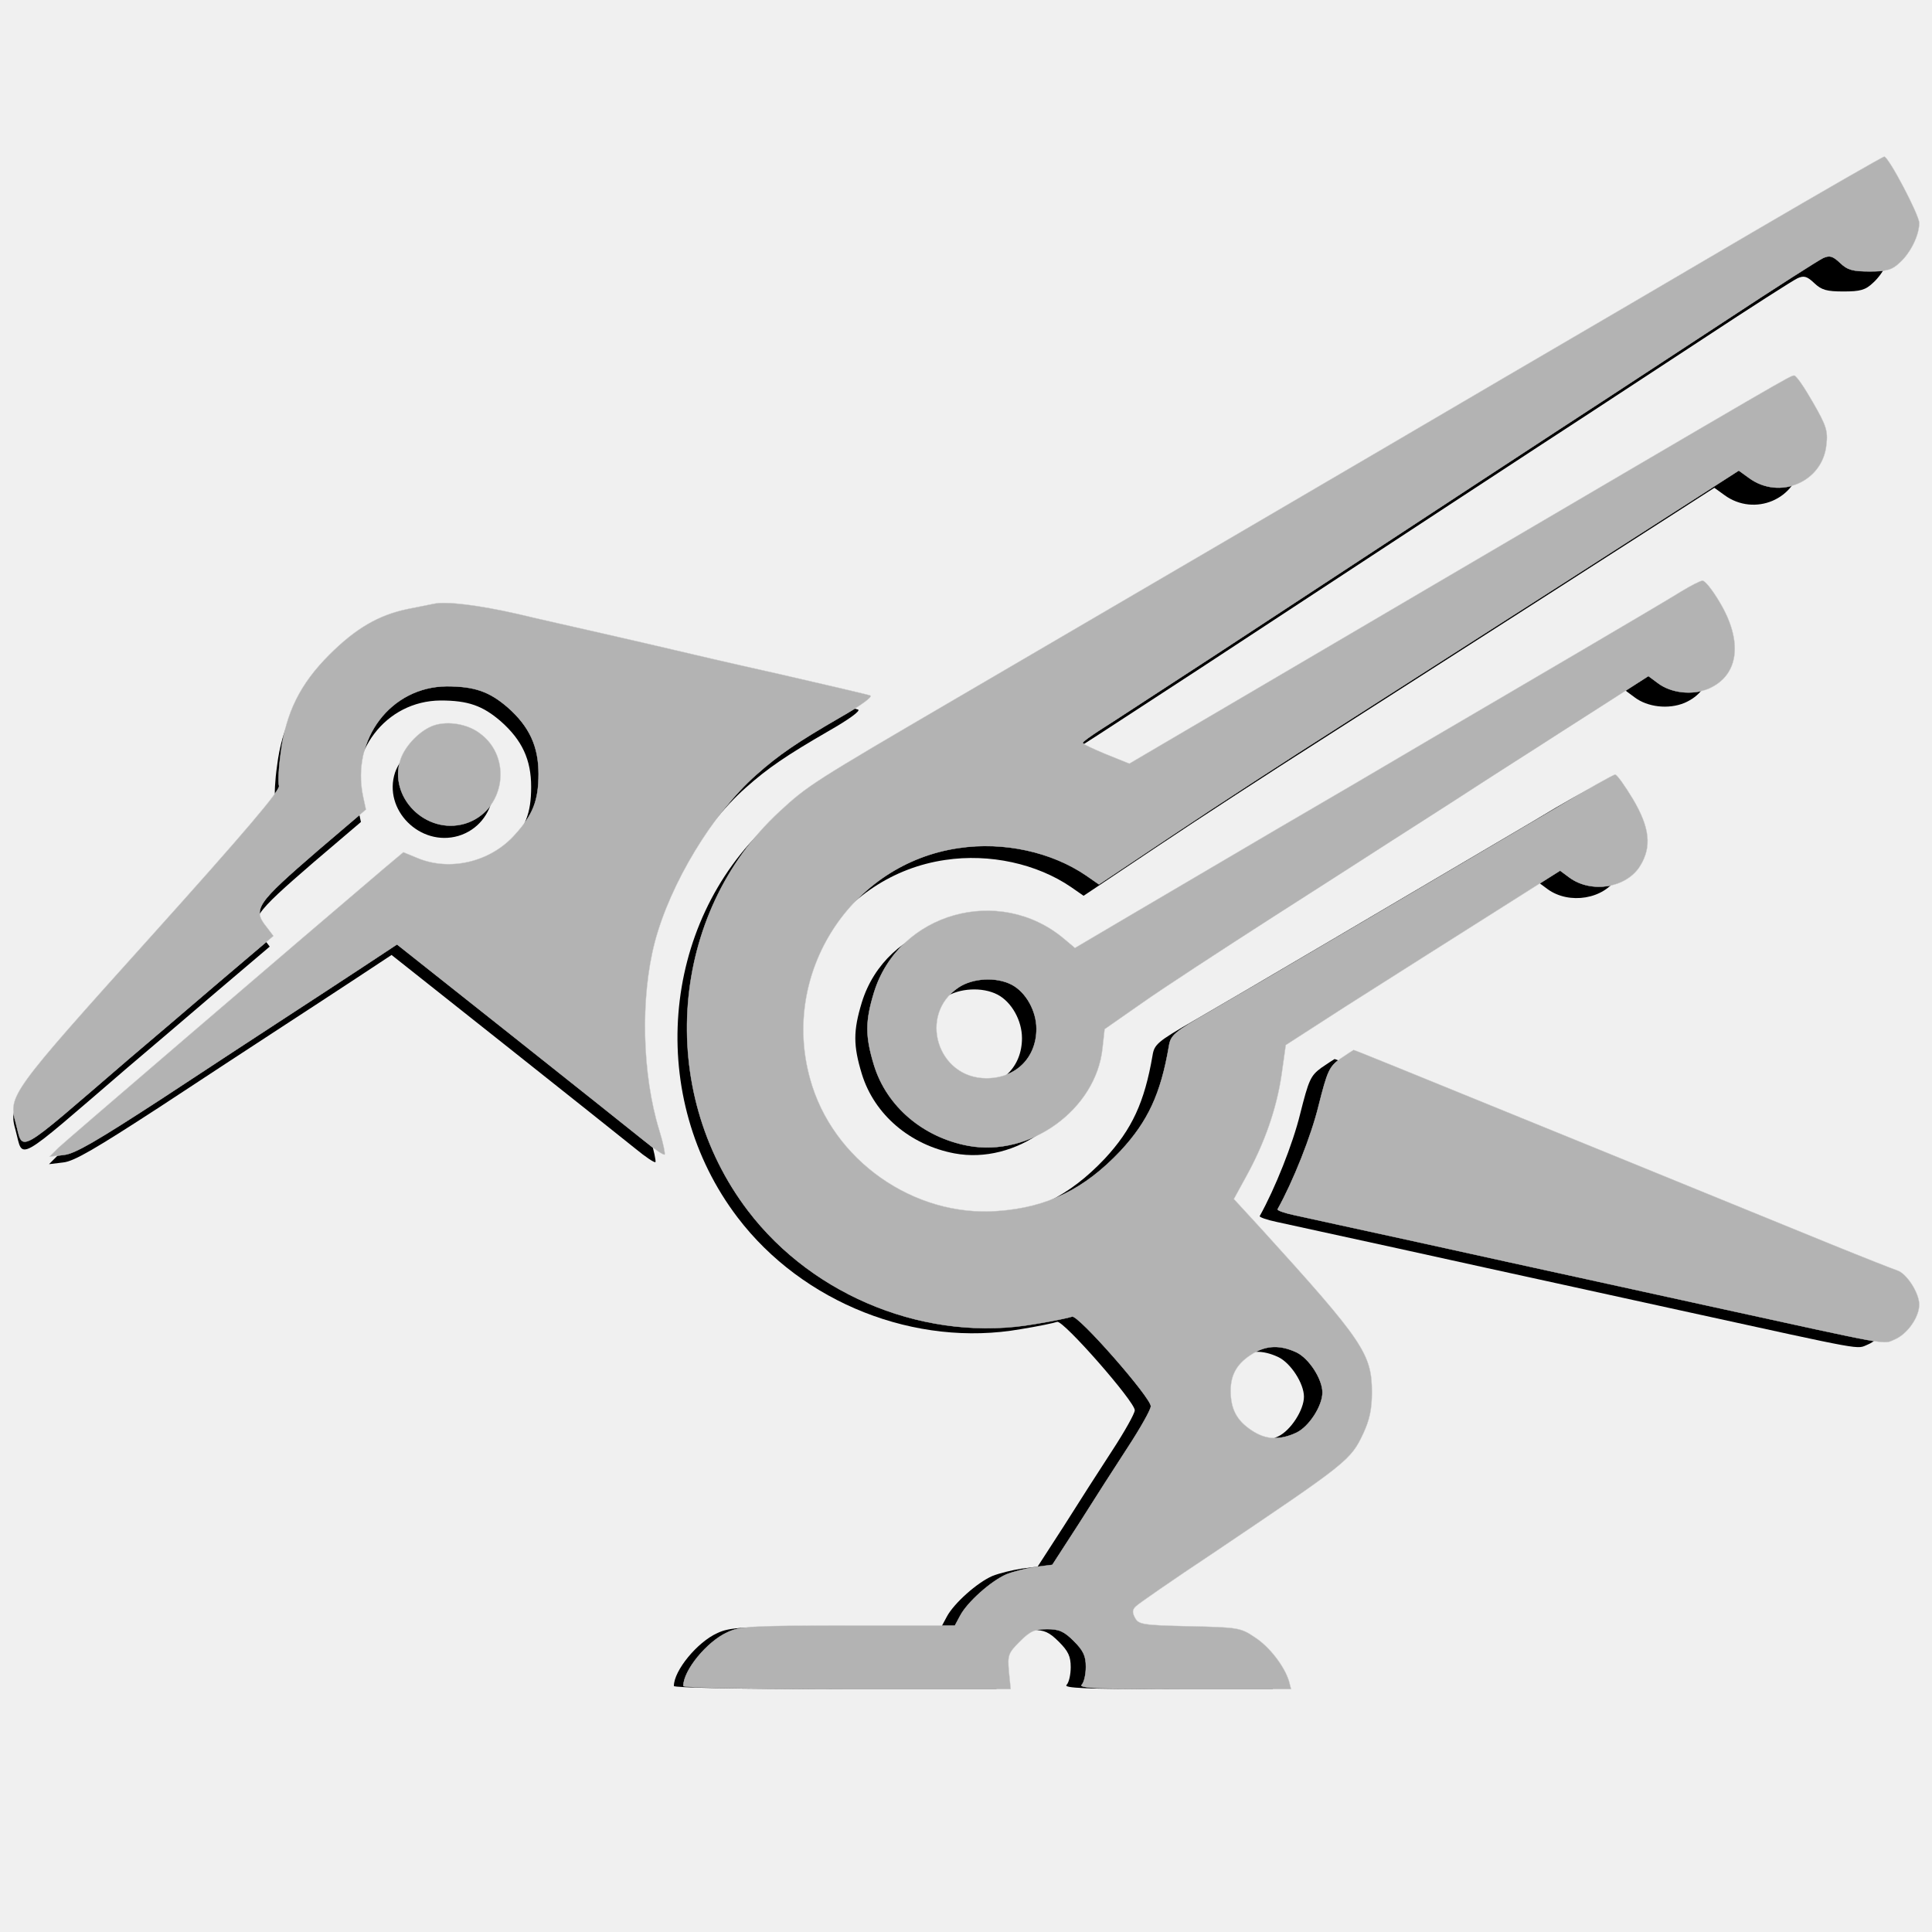
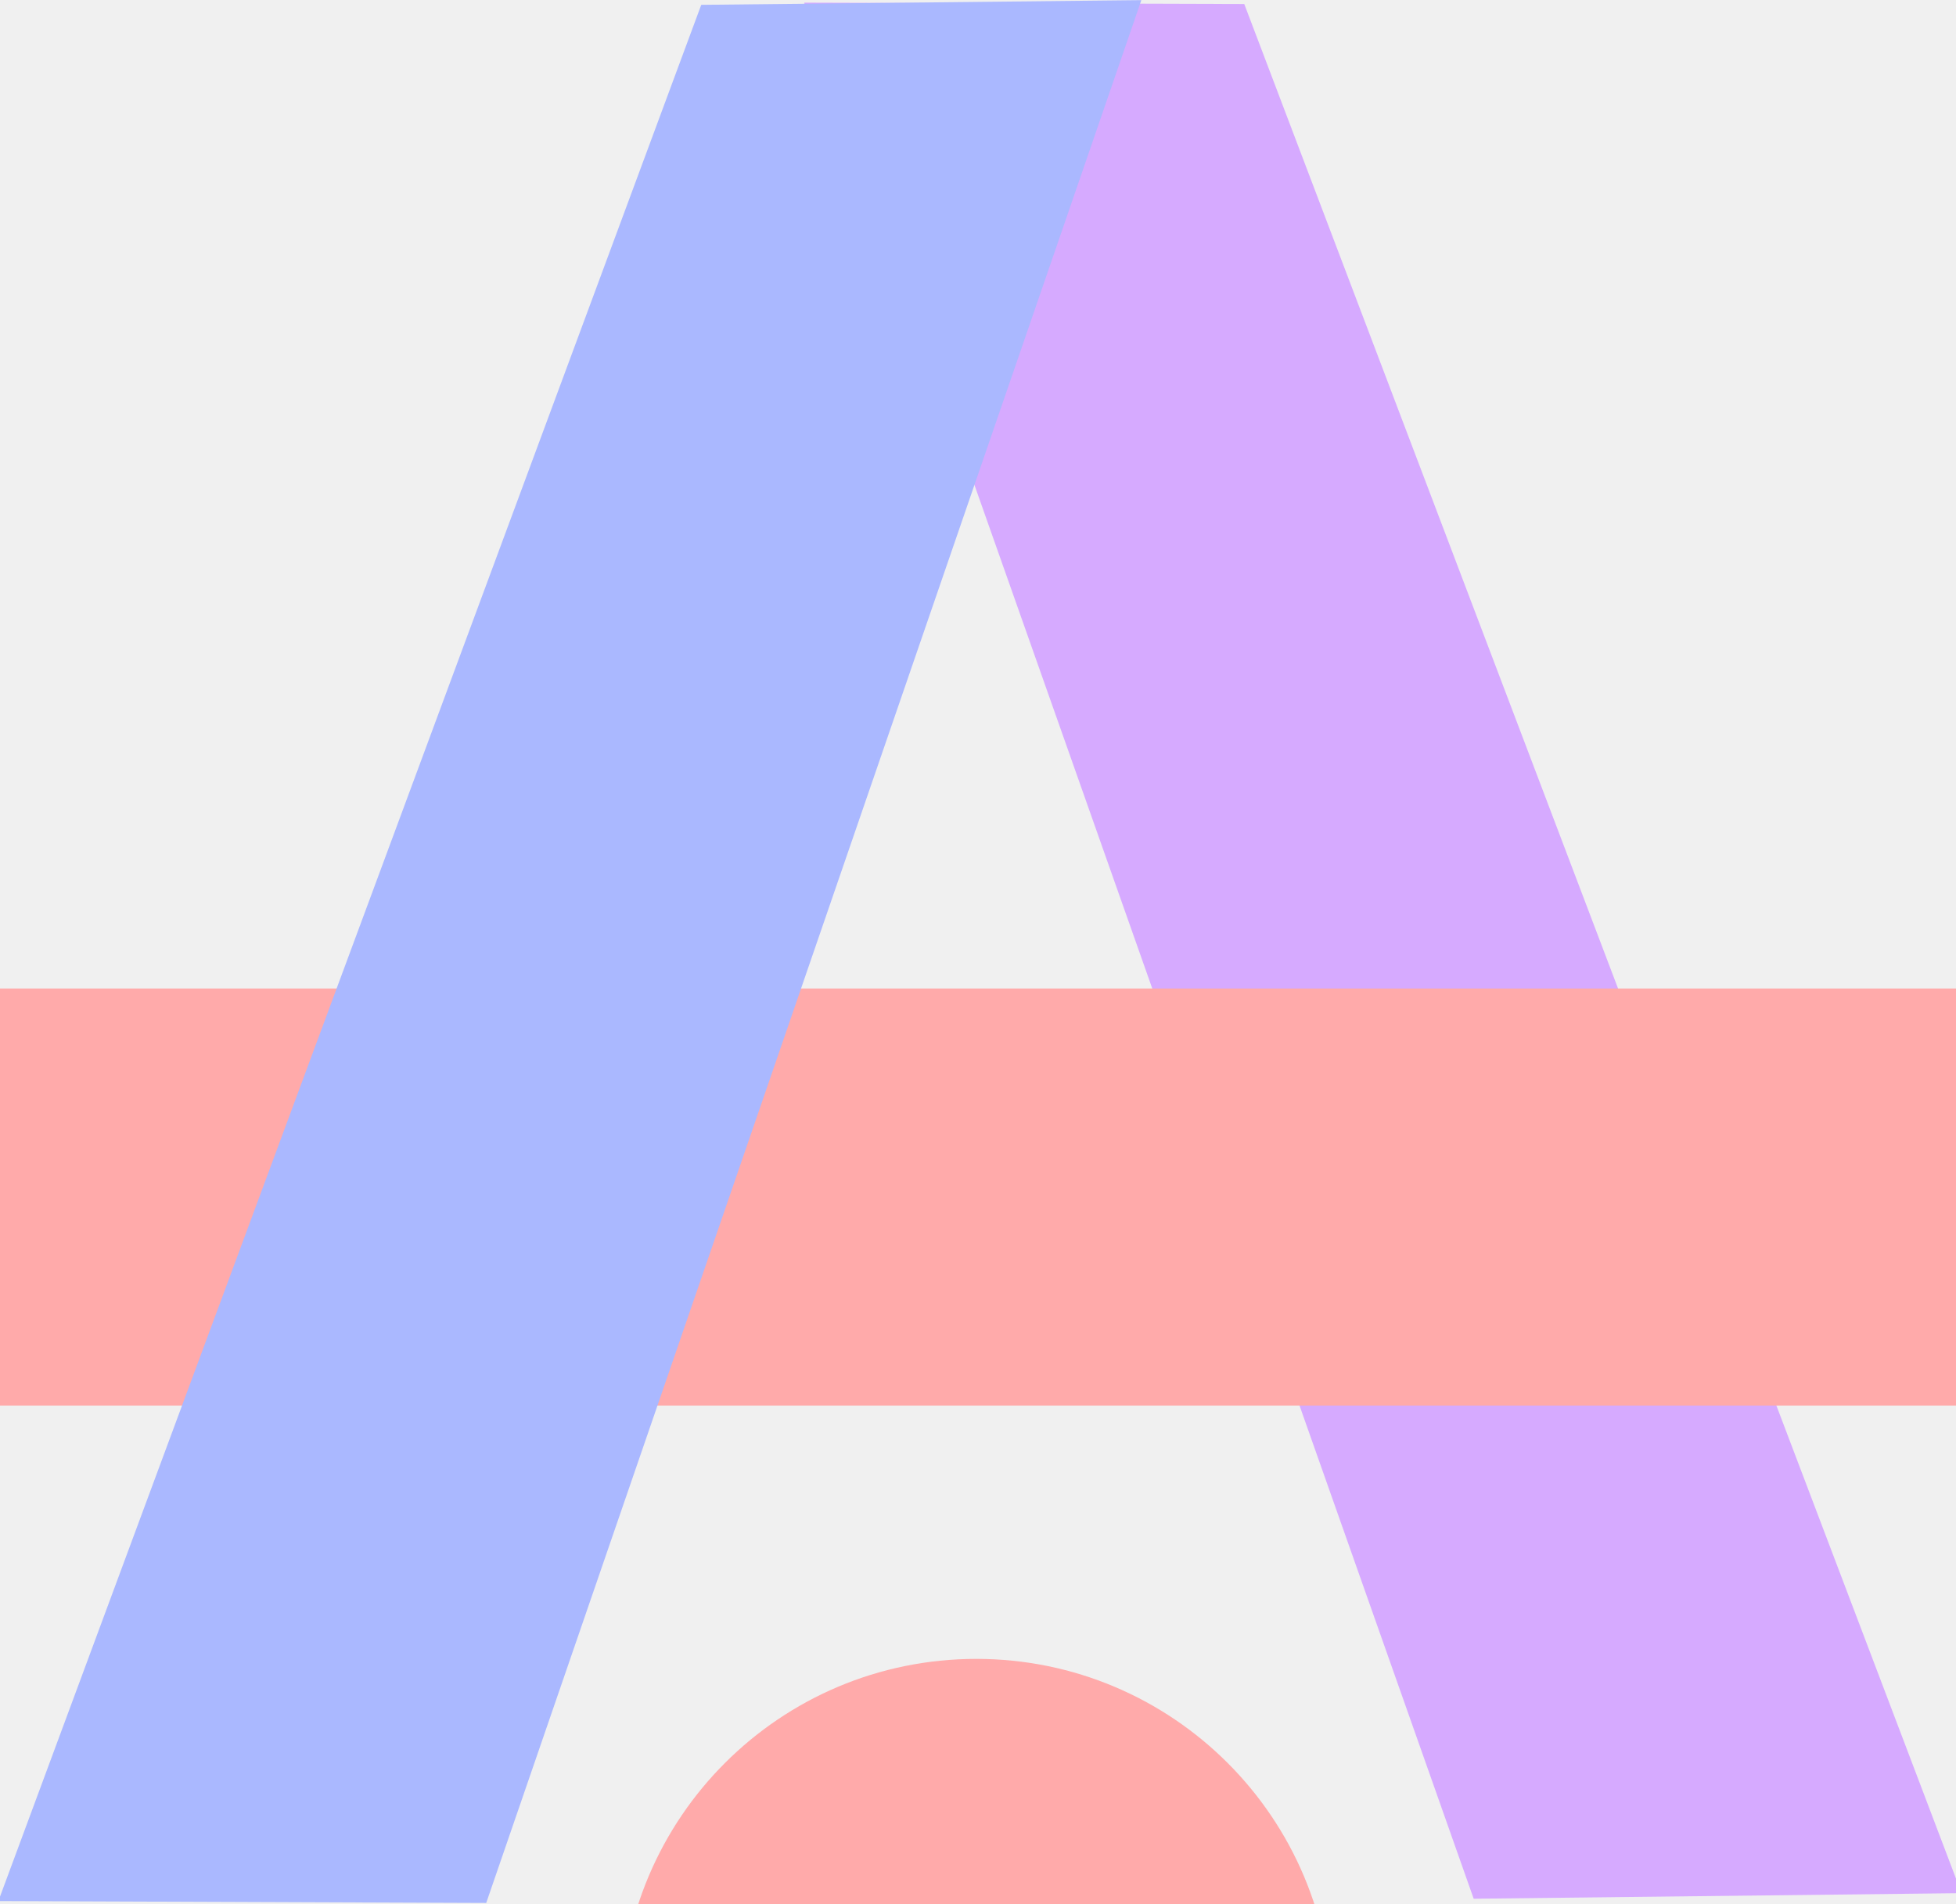
- <svg xmlns="http://www.w3.org/2000/svg" version="1.0" width="555pt" height="555pt" viewBox="0 0 555 555" preserveAspectRatio="xMidYMid" id="svg348">
-   <defs id="defs352" />
-   <g id="g2057" transform="translate(-21.41743,-24.77133)">
-     <path d="m 518,97.3 c -20.1,11.8 -51.3,30.1 -69.5,40.7 -46,27 -113.4,66.4 -156,91.3 -40.9,23.9 -42.3,24.8 -50.3,32.2 -31.1,28.8 -35,78.7 -8.9,113 18.7,24.6 51.2,37.4 81.3,32.1 5,-0.8 9.7,-1.8 10.5,-2.1 1.7,-0.6 22.4,23 22.3,25.4 0,0.9 -2.9,6.1 -6.5,11.6 -3.6,5.5 -9.8,15.2 -13.9,21.7 l -7.5,11.6 -4.7,0.6 c -2.6,0.4 -6.3,1.3 -8.3,2.1 -4.4,1.9 -11.1,7.9 -13.1,11.7 l -1.5,2.8 h -30.2 c -27,0 -30.6,0.2 -34.2,1.9 -5.8,2.6 -12.5,10.8 -12.5,15.2 0,0.5 18.3,0.9 46.4,0.9 h 46.3 l -0.5,-5 c -0.4,-4.6 -0.2,-5.2 3.1,-8.5 2.9,-2.9 4.2,-3.5 7.7,-3.5 3.4,0 4.8,0.6 7.6,3.4 2.7,2.7 3.4,4.2 3.4,7.3 0,2.1 -0.5,4.4 -1.2,5.1 -0.9,0.9 5.5,1.2 29.1,1.2 h 30.2 l -0.6,-2.3 c -1.3,-4.2 -5.5,-9.7 -9.7,-12.4 -4,-2.7 -4.8,-2.8 -18.5,-3.1 -13.2,-0.3 -14.4,-0.5 -15.4,-2.4 -0.8,-1.5 -0.8,-2.3 0.3,-3.3 0.7,-0.7 10.5,-7.5 21.8,-15 38.3,-25.8 39,-26.3 42.6,-34 1.7,-3.7 2.4,-6.7 2.4,-11.5 0,-10.9 -2.4,-14.5 -31.2,-46.2 l -7.9,-8.6 3.5,-6.4 c 5.2,-9.4 8.6,-19.2 10,-28.7 l 1.2,-8.5 16.9,-10.9 c 15.3,-9.7 24.7,-15.7 52.4,-33.2 l 8.4,-5.3 2.7,2 c 6.2,4.5 16.2,2.9 20,-3.4 3.3,-5.4 2.7,-10.8 -2.1,-18.9 -2.3,-3.8 -4.5,-6.9 -5,-6.9 -0.5,0 -8.2,4.3 -17.1,9.7 -33.6,19.8 -86.7,51.1 -97.5,57.3 -10.4,6 -11.3,6.8 -11.8,10 -2.3,13.4 -5.9,21.2 -13.7,29.6 -10.2,10.8 -20.7,16 -34.8,17 -23.7,1.8 -46.8,-14.4 -53.1,-37.4 -8.4,-30 11.6,-61 42.1,-65.4 12.7,-1.9 26.3,1.1 36.1,7.8 l 3.6,2.5 21.4,-14.3 c 11.8,-7.9 32.7,-21.5 46.4,-30.2 50.5,-32.3 84,-53.8 102.2,-65.5 l 11.2,-7.2 2.9,2.1 c 8.6,6.3 20.8,1.2 21.9,-9.3 0.5,-4 0,-5.5 -3.8,-12.1 -2.4,-4.2 -4.7,-7.6 -5.3,-7.6 -1.1,0 0.1,-0.7 -105.2,61.1 l -83.1,48.8 -6.7,-2.7 c -3.6,-1.5 -6.6,-2.9 -6.5,-3.2 0,-0.3 2.1,-1.8 4.7,-3.5 2.6,-1.6 17.5,-11.4 33.2,-21.6 48.9,-32.1 101.8,-66.8 112,-73.4 4.1,-2.7 18.8,-12.3 32.5,-21.3 13.8,-9.1 26,-16.9 27.3,-17.5 1.8,-0.8 2.7,-0.6 4.8,1.4 2.1,2 3.6,2.4 8.4,2.4 4.8,0 6.3,-0.4 8.5,-2.5 3.1,-2.8 5.5,-7.8 5.5,-11.2 C 565,92.5 556.3,76 555.1,76 554.7,76 538,85.6 518,97.3 Z M 388.6,414.6 c 3.6,1.7 7.4,7.6 7.4,11.4 0,3.8 -3.8,9.7 -7.4,11.4 -4.7,2.2 -8.7,2 -12.7,-0.7 -4.2,-2.8 -5.9,-6 -5.9,-11.2 0,-4.7 1.9,-7.9 6.4,-10.6 3.8,-2.3 7.7,-2.4 12.2,-0.3 z" id="path336" style="fill:#000000;stroke:none;stroke-width:0.1" />
-     <path d="m 497.5,199.2 c -2.7,1.7 -15.1,9 -27.5,16.3 -12.4,7.3 -31.9,18.7 -43.5,25.5 -11.5,6.8 -31.1,18.3 -43.5,25.5 -12.4,7.3 -30.3,17.8 -39.8,23.4 l -17.3,10.2 -3.1,-2.6 c -18.3,-15.4 -46.8,-7.4 -53.8,15.2 -2.5,8.2 -2.5,12.4 0,20.6 3.6,11.7 13.9,20.4 26.6,22.8 17.6,3.3 36.3,-10.3 38.1,-27.6 l 0.6,-5.4 10.6,-7.4 c 5.8,-4.1 22.8,-15.2 37.6,-24.7 14.9,-9.5 29.9,-19.2 33.5,-21.5 13.5,-8.6 21.2,-13.6 28.3,-18.2 3.9,-2.5 9.5,-6.1 12.2,-7.8 2.8,-1.8 11,-7.1 18.4,-11.8 l 13.4,-8.6 2.7,2 c 3.7,2.8 9.7,3.5 14.3,1.6 8.6,-3.7 9.9,-13.3 3.2,-24.5 -2,-3.4 -4.2,-6.2 -4.9,-6.1 -0.6,0 -3.3,1.4 -6.1,3.1 z M 308,310.5 c 4,2.1 7,7.4 7,12.5 0,8.2 -5.8,14 -14.2,14 -13.9,0 -19.4,-18 -7.9,-25.7 4,-2.7 10.7,-3.1 15.1,-0.8 z" id="path338" style="fill:#000000;stroke:none;stroke-width:0.1" />
-     <path d="m 144.5,202.6 c -1.1,0.2 -4.5,0.9 -7.5,1.5 -8.3,1.7 -14.8,5.5 -22.3,13 -8.2,8.2 -12.3,16.4 -13.7,27.7 -0.6,4.2 -0.8,8.4 -0.5,9.4 0.4,1.2 -9.6,13 -36.5,42.9 -39.6,44 -40.2,44.9 -38.1,52.4 2.3,8.5 -0.7,10.2 32.1,-18 5.8,-4.9 17.4,-14.8 25.7,-21.9 L 98.9,296.7 97,294.2 c -4.1,-5.1 -3,-6.6 14.6,-21.8 l 13.5,-11.5 -0.8,-3.7 c -3.4,-16.3 7.9,-31.1 23.7,-31.2 7.9,0 12.1,1.5 17.3,6 6.1,5.4 8.7,11 8.7,18.8 0,7.6 -1.6,11.6 -6.7,17.2 -6.9,7.8 -18.5,10.5 -27.7,6.6 l -3.9,-1.6 -5.6,4.7 C 104.8,299.2 40,354.8 38,356.7 l -2.5,2.5 4.1,-0.5 c 3.1,-0.3 9.5,-4.1 27.5,-15.8 12.9,-8.5 28.8,-18.9 35.4,-23.2 6.6,-4.3 16.4,-10.7 21.7,-14.2 l 9.7,-6.4 32.3,25.6 c 17.8,14.1 34.7,27.6 37.7,30 2.9,2.4 5.6,4.2 5.8,3.9 0.2,-0.2 -0.4,-3.3 -1.5,-6.8 -4.9,-15.9 -5.4,-37.5 -1.3,-53.3 4.4,-16.7 16.4,-36.5 28.7,-47.4 6.4,-5.7 11.7,-9.3 23.8,-16.3 5.8,-3.3 9.4,-5.9 8.5,-6.2 -0.8,-0.3 -12.4,-3 -25.9,-6.1 -13.5,-3 -27.2,-6.2 -30.5,-7 -3.3,-0.8 -12.1,-2.8 -19.5,-4.5 -7.4,-1.7 -18.2,-4.1 -24,-5.5 -11,-2.5 -20.1,-3.6 -23.5,-2.9 z" id="path340" style="fill:#000000;stroke:none;stroke-width:0.1" />
-     <path d="m 144.6,237 c -3.9,1.2 -8.3,5.6 -9.7,9.7 -3.5,10.7 7.2,21.4 18.2,18.2 11.3,-3.4 13.8,-18.8 4.1,-25.7 -3.4,-2.5 -8.7,-3.4 -12.6,-2.2 z" id="path342" style="fill:#000000;stroke:none;stroke-width:0.1" />
-     <path d="m 401,331.5 c -3.1,2.3 -3.6,3.4 -6.1,13.3 -2.1,8.6 -7.2,21.4 -11.6,29.3 -0.2,0.3 2,1.1 4.9,1.7 2.9,0.6 18.6,4.1 34.8,7.6 16.2,3.6 36.9,8.1 46,10.1 9.1,2 25.5,5.6 36.5,8 53,11.6 49.1,10.9 52.5,9.5 3.6,-1.5 7,-6.3 7,-9.9 0,-3.3 -3.6,-8.9 -6.3,-9.7 -1.2,-0.4 -9.6,-3.7 -18.7,-7.4 -9.1,-3.7 -37,-15.1 -62,-25.3 C 412.5,332 405.1,329 404.8,329 c -0.2,0.1 -1.9,1.2 -3.8,2.5 z" id="path344" style="fill:#000000;stroke:none;stroke-width:0.1" />
+ <svg xmlns="http://www.w3.org/2000/svg" version="1.0" width="679pt" height="661pt" viewBox="0 0 679 661" preserveAspectRatio="xMidYMid" id="svg348">
+   <defs id="defs352">
+     <clipPath clipPathUnits="userSpaceOnUse" id="clipPath1865">
+       <rect style="fill:#edaaff;fill-opacity:1;stroke:none;stroke-width:0.75" id="rect1867" width="371.436" height="195.471" x="107.796" y="319.061" />
+     </clipPath>
+     <clipPath clipPathUnits="userSpaceOnUse" id="clipPath1865-3">
+       <rect style="fill:#edaaff;fill-opacity:1;stroke:none;stroke-width:0.75" id="rect1867-6" width="371.436" height="195.471" x="107.796" y="319.061" />
+     </clipPath>
+   </defs>
+   <rect style="fill:#ffaaaa;fill-opacity:1;stroke:none;stroke-width:0.597" id="rect608" width="86.652" height="396.642" x="-302.099" y="416.976" transform="matrix(0.6772868,0.7357191,-0.7045246,0.7096796,0,0)" />
+   <rect style="fill:#d6aaff;fill-opacity:1;stroke:none;stroke-width:0.713" id="rect1386" width="103.558" height="472.448" x="495.418" y="-194.834" transform="matrix(-0.8231715,0.5677928,-0.8172138,-0.5763346,0,0)" />
+   <rect style="fill:#aab8ff;fill-opacity:1;stroke:none;stroke-width:0.68" id="rect1388" width="93.664" height="475.907" x="22.15" y="-647.093" transform="matrix(-0.5342375,-0.8453344,0.8357704,-0.5490791,0,0)" />
+   <rect style="fill:#d6aaff;fill-opacity:1;stroke:none;stroke-width:0.622" id="rect1803" width="84.729" height="439.871" x="-26.241" y="-669.502" transform="matrix(-0.5541788,-0.8323977,0.8485161,-0.5291695,0,0)" />
+   <circle style="fill:#ffaaaa;fill-opacity:1;stroke:none;stroke-width:0.75" id="path1456" cx="290.596" cy="551.063" r="122.585" clip-path="url(#clipPath1865)" transform="translate(-724.8291)" />
+   <rect style="fill:#aab8ff;fill-opacity:1;stroke:none;stroke-width:0.622" id="rect1805" width="84.729" height="439.871" x="-91.975" y="-705.499" transform="matrix(-0.5541788,-0.8323977,0.8485161,-0.5291695,0,0)" />
+   <g id="g3479" transform="translate(-724.8291)">
+     <g id="g21" transform="matrix(1.014358,0,0,1.014358,-21.7791,-32.09453)" style="fill:#000000;stroke:#cccccc">
+       <path d="m 518,97.3 c -20.1,11.8 -51.3,30.1 -69.5,40.7 -46,27 -113.4,66.4 -156,91.3 -40.9,23.9 -42.3,24.8 -50.3,32.2 -31.1,28.8 -35,78.7 -8.9,113 18.7,24.6 51.2,37.4 81.3,32.1 5,-0.8 9.7,-1.8 10.5,-2.1 1.7,-0.6 22.4,23 22.3,25.4 0,0.9 -2.9,6.1 -6.5,11.6 -3.6,5.5 -9.8,15.2 -13.9,21.7 l -7.5,11.6 -4.7,0.6 c -2.6,0.4 -6.3,1.3 -8.3,2.1 -4.4,1.9 -11.1,7.9 -13.1,11.7 l -1.5,2.8 h -30.2 c -27,0 -30.6,0.2 -34.2,1.9 -5.8,2.6 -12.5,10.8 -12.5,15.2 0,0.5 18.3,0.9 46.4,0.9 h 46.3 l -0.5,-5 c -0.4,-4.6 -0.2,-5.2 3.1,-8.5 2.9,-2.9 4.2,-3.5 7.7,-3.5 3.4,0 4.8,0.6 7.6,3.4 2.7,2.7 3.4,4.2 3.4,7.3 0,2.1 -0.5,4.4 -1.2,5.1 -0.9,0.9 5.5,1.2 29.1,1.2 h 30.2 l -0.6,-2.3 c -1.3,-4.2 -5.5,-9.7 -9.7,-12.4 -4,-2.7 -4.8,-2.8 -18.5,-3.1 -13.2,-0.3 -14.4,-0.5 -15.4,-2.4 -0.8,-1.5 -0.8,-2.3 0.3,-3.3 0.7,-0.7 10.5,-7.5 21.8,-15 38.3,-25.8 39,-26.3 42.6,-34 1.7,-3.7 2.4,-6.7 2.4,-11.5 0,-10.9 -2.4,-14.5 -31.2,-46.2 l -7.9,-8.6 3.5,-6.4 c 5.2,-9.4 8.6,-19.2 10,-28.7 l 1.2,-8.5 16.9,-10.9 c 15.3,-9.7 24.7,-15.7 52.4,-33.2 l 8.4,-5.3 2.7,2 c 6.2,4.5 16.2,2.9 20,-3.4 3.3,-5.4 2.7,-10.8 -2.1,-18.9 -2.3,-3.8 -4.5,-6.9 -5,-6.9 -0.5,0 -8.2,4.3 -17.1,9.7 -33.6,19.8 -86.7,51.1 -97.5,57.3 -10.4,6 -11.3,6.8 -11.8,10 -2.3,13.4 -5.9,21.2 -13.7,29.6 -10.2,10.8 -20.7,16 -34.8,17 -23.7,1.8 -46.8,-14.4 -53.1,-37.4 -8.4,-30 11.6,-61 42.1,-65.4 12.7,-1.9 26.3,1.1 36.1,7.8 l 3.6,2.5 21.4,-14.3 c 11.8,-7.9 32.7,-21.5 46.4,-30.2 50.5,-32.3 84,-53.8 102.2,-65.5 l 11.2,-7.2 2.9,2.1 c 8.6,6.3 20.8,1.2 21.9,-9.3 0.5,-4 0,-5.5 -3.8,-12.1 -2.4,-4.2 -4.7,-7.6 -5.3,-7.6 -1.1,0 0.1,-0.7 -105.2,61.1 l -83.1,48.8 -6.7,-2.7 c -3.6,-1.5 -6.6,-2.9 -6.5,-3.2 0,-0.3 2.1,-1.8 4.7,-3.5 2.6,-1.6 17.5,-11.4 33.2,-21.6 48.9,-32.1 101.8,-66.8 112,-73.4 4.1,-2.7 18.8,-12.3 32.5,-21.3 13.8,-9.1 26,-16.9 27.3,-17.5 1.8,-0.8 2.7,-0.6 4.8,1.4 2.1,2 3.6,2.4 8.4,2.4 4.8,0 6.3,-0.4 8.5,-2.5 3.1,-2.8 5.5,-7.8 5.5,-11.2 C 565,92.5 556.3,76 555.1,76 554.7,76 538,85.6 518,97.3 Z M 388.6,414.6 c 3.6,1.7 7.4,7.6 7.4,11.4 0,3.8 -3.8,9.7 -7.4,11.4 -4.7,2.2 -8.7,2 -12.7,-0.7 -4.2,-2.8 -5.9,-6 -5.9,-11.2 0,-4.7 1.9,-7.9 6.4,-10.6 3.8,-2.3 7.7,-2.4 12.2,-0.3 z" id="path11" style="fill:#000000;stroke:#cccccc;stroke-width:0.1" />
+       <path d="m 497.5,199.2 c -2.7,1.7 -15.1,9 -27.5,16.3 -12.4,7.3 -31.9,18.7 -43.5,25.5 -11.5,6.8 -31.1,18.3 -43.5,25.5 -12.4,7.3 -30.3,17.8 -39.8,23.4 l -17.3,10.2 -3.1,-2.6 c -18.3,-15.4 -46.8,-7.4 -53.8,15.2 -2.5,8.2 -2.5,12.4 0,20.6 3.6,11.7 13.9,20.4 26.6,22.8 17.6,3.3 36.3,-10.3 38.1,-27.6 l 0.6,-5.4 10.6,-7.4 c 5.8,-4.1 22.8,-15.2 37.6,-24.7 14.9,-9.5 29.9,-19.2 33.5,-21.5 13.5,-8.6 21.2,-13.6 28.3,-18.2 3.9,-2.5 9.5,-6.1 12.2,-7.8 2.8,-1.8 11,-7.1 18.4,-11.8 l 13.4,-8.6 2.7,2 c 3.7,2.8 9.7,3.5 14.3,1.6 8.6,-3.7 9.9,-13.3 3.2,-24.5 -2,-3.4 -4.2,-6.2 -4.9,-6.1 -0.6,0 -3.3,1.4 -6.1,3.1 z M 308,310.5 c 4,2.1 7,7.4 7,12.5 0,8.2 -5.8,14 -14.2,14 -13.9,0 -19.4,-18 -7.9,-25.7 4,-2.7 10.7,-3.1 15.1,-0.8 z" id="path13" style="fill:#000000;stroke:#cccccc;stroke-width:0.1" />
+       <path d="m 144.5,202.6 c -1.1,0.2 -4.5,0.9 -7.5,1.5 -8.3,1.7 -14.8,5.5 -22.3,13 -8.2,8.2 -12.3,16.4 -13.7,27.7 -0.6,4.2 -0.8,8.4 -0.5,9.4 0.4,1.2 -9.6,13 -36.5,42.9 -39.6,44 -40.2,44.9 -38.1,52.4 2.3,8.5 -0.7,10.2 32.1,-18 5.8,-4.9 17.4,-14.8 25.7,-21.9 L 98.9,296.7 97,294.2 c -4.1,-5.1 -3,-6.6 14.6,-21.8 l 13.5,-11.5 -0.8,-3.7 c -3.4,-16.3 7.9,-31.1 23.7,-31.2 7.9,0 12.1,1.5 17.3,6 6.1,5.4 8.7,11 8.7,18.8 0,7.6 -1.6,11.6 -6.7,17.2 -6.9,7.8 -18.5,10.5 -27.7,6.6 l -3.9,-1.6 -5.6,4.7 C 104.8,299.2 40,354.8 38,356.7 l -2.5,2.5 4.1,-0.5 c 3.1,-0.3 9.5,-4.1 27.5,-15.8 12.9,-8.5 28.8,-18.9 35.4,-23.2 6.6,-4.3 16.4,-10.7 21.7,-14.2 l 9.7,-6.4 32.3,25.6 c 17.8,14.1 34.7,27.6 37.7,30 2.9,2.4 5.6,4.2 5.8,3.9 0.2,-0.2 -0.4,-3.3 -1.5,-6.8 -4.9,-15.9 -5.4,-37.5 -1.3,-53.3 4.4,-16.7 16.4,-36.5 28.7,-47.4 6.4,-5.7 11.7,-9.3 23.8,-16.3 5.8,-3.3 9.4,-5.9 8.5,-6.2 -0.8,-0.3 -12.4,-3 -25.9,-6.1 -13.5,-3 -27.2,-6.2 -30.5,-7 -3.3,-0.8 -12.1,-2.8 -19.5,-4.5 -7.4,-1.7 -18.2,-4.1 -24,-5.5 -11,-2.5 -20.1,-3.6 -23.5,-2.9 z" id="path15" style="fill:#000000;stroke:#cccccc;stroke-width:0.1" />
+       <path d="m 144.6,237 c -3.9,1.2 -8.3,5.6 -9.7,9.7 -3.5,10.7 7.2,21.4 18.2,18.2 11.3,-3.4 13.8,-18.8 4.1,-25.7 -3.4,-2.5 -8.7,-3.4 -12.6,-2.2 z" id="path17" style="fill:#000000;stroke:#cccccc;stroke-width:0.1" />
+       <path d="m 401,331.5 c -3.1,2.3 -3.6,3.4 -6.1,13.3 -2.1,8.6 -7.2,21.4 -11.6,29.3 -0.2,0.3 2,1.1 4.9,1.7 2.9,0.6 18.6,4.1 34.8,7.6 16.2,3.6 36.9,8.1 46,10.1 9.1,2 25.5,5.6 36.5,8 53,11.6 49.1,10.9 52.5,9.5 3.6,-1.5 7,-6.3 7,-9.9 0,-3.3 -3.6,-8.9 -6.3,-9.7 -1.2,-0.4 -9.6,-3.7 -18.7,-7.4 -9.1,-3.7 -37,-15.1 -62,-25.3 C 412.5,332 405.1,329 404.8,329 c -0.2,0.1 -1.9,1.2 -3.8,2.5 z" id="path19" style="fill:#000000;stroke:#cccccc;stroke-width:0.1" />
+     </g>
  </g>
-   <g id="g21" transform="matrix(1.014358,0,0,1.014358,-21.7791,-32.09453)" style="fill:#b3b3b3;stroke:#cccccc">
-     <path d="m 518,97.3 c -20.1,11.8 -51.3,30.1 -69.5,40.7 -46,27 -113.4,66.4 -156,91.3 -40.9,23.9 -42.3,24.8 -50.3,32.2 -31.1,28.8 -35,78.7 -8.9,113 18.7,24.6 51.2,37.4 81.3,32.1 5,-0.8 9.7,-1.8 10.5,-2.1 1.7,-0.6 22.4,23 22.3,25.4 0,0.9 -2.9,6.1 -6.5,11.6 -3.6,5.5 -9.8,15.2 -13.9,21.7 l -7.5,11.6 -4.7,0.6 c -2.6,0.4 -6.3,1.3 -8.3,2.1 -4.4,1.9 -11.1,7.9 -13.1,11.7 l -1.5,2.8 h -30.2 c -27,0 -30.6,0.2 -34.2,1.9 -5.8,2.6 -12.5,10.8 -12.5,15.2 0,0.5 18.3,0.9 46.4,0.9 h 46.3 l -0.5,-5 c -0.4,-4.6 -0.2,-5.2 3.1,-8.5 2.9,-2.9 4.2,-3.5 7.7,-3.5 3.4,0 4.8,0.6 7.6,3.4 2.7,2.7 3.4,4.2 3.4,7.3 0,2.1 -0.5,4.4 -1.2,5.1 -0.9,0.9 5.5,1.2 29.1,1.2 h 30.2 l -0.6,-2.3 c -1.3,-4.2 -5.5,-9.7 -9.7,-12.4 -4,-2.7 -4.8,-2.8 -18.5,-3.1 -13.2,-0.3 -14.4,-0.5 -15.4,-2.4 -0.8,-1.5 -0.8,-2.3 0.3,-3.3 0.7,-0.7 10.5,-7.5 21.8,-15 38.3,-25.8 39,-26.3 42.6,-34 1.7,-3.7 2.4,-6.7 2.4,-11.5 0,-10.9 -2.4,-14.5 -31.2,-46.2 l -7.9,-8.6 3.5,-6.4 c 5.2,-9.4 8.6,-19.2 10,-28.7 l 1.2,-8.5 16.9,-10.9 c 15.3,-9.7 24.7,-15.7 52.4,-33.2 l 8.4,-5.3 2.7,2 c 6.2,4.5 16.2,2.9 20,-3.4 3.3,-5.4 2.7,-10.8 -2.1,-18.9 -2.3,-3.8 -4.5,-6.9 -5,-6.9 -0.5,0 -8.2,4.3 -17.1,9.7 -33.6,19.8 -86.7,51.1 -97.5,57.3 -10.4,6 -11.3,6.8 -11.8,10 -2.3,13.4 -5.9,21.2 -13.7,29.6 -10.2,10.8 -20.7,16 -34.8,17 -23.7,1.8 -46.8,-14.4 -53.1,-37.4 -8.4,-30 11.6,-61 42.1,-65.4 12.7,-1.9 26.3,1.1 36.1,7.8 l 3.6,2.5 21.4,-14.3 c 11.8,-7.9 32.7,-21.5 46.4,-30.2 50.5,-32.3 84,-53.8 102.2,-65.5 l 11.2,-7.2 2.9,2.1 c 8.6,6.3 20.8,1.2 21.9,-9.3 0.5,-4 0,-5.5 -3.8,-12.1 -2.4,-4.2 -4.7,-7.6 -5.3,-7.6 -1.1,0 0.1,-0.7 -105.2,61.1 l -83.1,48.8 -6.7,-2.7 c -3.6,-1.5 -6.6,-2.9 -6.5,-3.2 0,-0.3 2.1,-1.8 4.7,-3.5 2.6,-1.6 17.5,-11.4 33.2,-21.6 48.9,-32.1 101.8,-66.8 112,-73.4 4.1,-2.7 18.8,-12.3 32.5,-21.3 13.8,-9.1 26,-16.9 27.3,-17.5 1.8,-0.8 2.7,-0.6 4.8,1.4 2.1,2 3.6,2.4 8.4,2.4 4.8,0 6.3,-0.4 8.5,-2.5 3.1,-2.8 5.5,-7.8 5.5,-11.2 C 565,92.5 556.3,76 555.1,76 554.7,76 538,85.6 518,97.3 Z M 388.6,414.6 c 3.6,1.7 7.4,7.6 7.4,11.4 0,3.8 -3.8,9.7 -7.4,11.4 -4.7,2.2 -8.7,2 -12.7,-0.7 -4.2,-2.8 -5.9,-6 -5.9,-11.2 0,-4.7 1.9,-7.9 6.4,-10.6 3.8,-2.3 7.7,-2.4 12.2,-0.3 z" id="path11" style="fill:#b3b3b3;stroke:#cccccc;stroke-width:0.1" />
-     <path d="m 497.5,199.2 c -2.7,1.7 -15.1,9 -27.5,16.3 -12.4,7.3 -31.9,18.7 -43.5,25.5 -11.5,6.8 -31.1,18.3 -43.5,25.5 -12.4,7.3 -30.3,17.8 -39.8,23.4 l -17.3,10.2 -3.1,-2.6 c -18.3,-15.4 -46.8,-7.4 -53.8,15.2 -2.5,8.2 -2.5,12.4 0,20.6 3.6,11.7 13.9,20.4 26.6,22.8 17.6,3.3 36.3,-10.3 38.1,-27.6 l 0.6,-5.4 10.6,-7.4 c 5.8,-4.1 22.8,-15.2 37.6,-24.7 14.9,-9.5 29.9,-19.2 33.5,-21.5 13.5,-8.6 21.2,-13.6 28.3,-18.2 3.9,-2.5 9.5,-6.1 12.2,-7.8 2.8,-1.8 11,-7.1 18.4,-11.8 l 13.4,-8.6 2.7,2 c 3.7,2.8 9.7,3.5 14.3,1.6 8.6,-3.7 9.9,-13.3 3.2,-24.5 -2,-3.4 -4.2,-6.2 -4.9,-6.1 -0.6,0 -3.3,1.4 -6.1,3.1 z M 308,310.5 c 4,2.1 7,7.4 7,12.5 0,8.2 -5.8,14 -14.2,14 -13.9,0 -19.4,-18 -7.9,-25.7 4,-2.7 10.7,-3.1 15.1,-0.8 z" id="path13" style="fill:#b3b3b3;stroke:#cccccc;stroke-width:0.1" />
-     <path d="m 144.5,202.6 c -1.1,0.2 -4.5,0.9 -7.5,1.5 -8.3,1.7 -14.8,5.5 -22.3,13 -8.2,8.2 -12.3,16.4 -13.7,27.7 -0.6,4.2 -0.8,8.4 -0.5,9.4 0.4,1.2 -9.6,13 -36.5,42.9 -39.6,44 -40.2,44.9 -38.1,52.4 2.3,8.5 -0.7,10.2 32.1,-18 5.8,-4.9 17.4,-14.8 25.7,-21.9 L 98.9,296.7 97,294.2 c -4.1,-5.1 -3,-6.6 14.6,-21.8 l 13.5,-11.5 -0.8,-3.7 c -3.4,-16.3 7.9,-31.1 23.7,-31.2 7.9,0 12.1,1.5 17.3,6 6.1,5.4 8.7,11 8.7,18.8 0,7.6 -1.6,11.6 -6.7,17.2 -6.9,7.8 -18.5,10.5 -27.7,6.6 l -3.9,-1.6 -5.6,4.7 C 104.8,299.2 40,354.8 38,356.7 l -2.5,2.5 4.1,-0.5 c 3.1,-0.3 9.5,-4.1 27.5,-15.8 12.9,-8.5 28.8,-18.9 35.4,-23.2 6.6,-4.3 16.4,-10.7 21.7,-14.2 l 9.7,-6.4 32.3,25.6 c 17.8,14.1 34.7,27.6 37.7,30 2.9,2.4 5.6,4.2 5.8,3.9 0.2,-0.2 -0.4,-3.3 -1.5,-6.8 -4.9,-15.9 -5.4,-37.5 -1.3,-53.3 4.4,-16.7 16.4,-36.5 28.7,-47.4 6.4,-5.7 11.7,-9.3 23.8,-16.3 5.8,-3.3 9.4,-5.9 8.5,-6.2 -0.8,-0.3 -12.4,-3 -25.9,-6.1 -13.5,-3 -27.2,-6.2 -30.5,-7 -3.3,-0.8 -12.1,-2.8 -19.5,-4.5 -7.4,-1.7 -18.2,-4.1 -24,-5.5 -11,-2.5 -20.1,-3.6 -23.5,-2.9 z" id="path15" style="fill:#b3b3b3;stroke:#cccccc;stroke-width:0.1" />
-     <path d="m 144.6,237 c -3.9,1.2 -8.3,5.6 -9.7,9.7 -3.5,10.7 7.2,21.4 18.2,18.2 11.3,-3.4 13.8,-18.8 4.1,-25.7 -3.4,-2.5 -8.7,-3.4 -12.6,-2.2 z" id="path17" style="fill:#b3b3b3;stroke:#cccccc;stroke-width:0.1" />
-     <path d="m 401,331.5 c -3.1,2.3 -3.6,3.4 -6.1,13.3 -2.1,8.6 -7.2,21.4 -11.6,29.3 -0.2,0.3 2,1.1 4.9,1.7 2.9,0.6 18.6,4.1 34.8,7.6 16.2,3.6 36.9,8.1 46,10.1 9.1,2 25.5,5.6 36.5,8 53,11.6 49.1,10.9 52.5,9.5 3.6,-1.5 7,-6.3 7,-9.9 0,-3.3 -3.6,-8.9 -6.3,-9.7 -1.2,-0.4 -9.6,-3.7 -18.7,-7.4 -9.1,-3.7 -37,-15.1 -62,-25.3 C 412.5,332 405.1,329 404.8,329 c -0.2,0.1 -1.9,1.2 -3.8,2.5 z" id="path19" style="fill:#b3b3b3;stroke:#cccccc;stroke-width:0.1" />
+   <text id="BASIC" fill="#ffffff" font-size="24px" font-family="Helvetica-Bold, Helvetica" font-weight="700" x="-951.885" y="-23.195" style="font-style:normal;font-variant:normal;font-weight:bold;font-stretch:normal;font-size:634.97px;font-family:sans-serif;-inkscape-font-specification:'sans-serif, Bold';font-variant-ligatures:normal;font-variant-caps:normal;font-variant-numeric:normal;font-variant-east-asian:normal;fill:#000000;fill-opacity:0.957;stroke-width:26.457">
+     <tspan id="tspan102658" x="-951.885" y="-23.195" style="fill:#000000;stroke-width:26.457">A</tspan>
+   </text>
+   <circle style="fill:#ffaaaa;fill-opacity:1;stroke:none;stroke-width:0.75" id="path1456-6" cx="290.596" cy="551.063" r="122.585" clip-path="url(#clipPath1865-3)" transform="matrix(-1.006592,0,0,1.006592,1269.134,24.20903)" />
+   <path style="fill:#d6aaff;fill-opacity:1;stroke:none;stroke-width:0.888" d="M 1129.235,553.883 935.4,4.857 1062.816,5.25 1270.465,552.266 Z" id="path4636" />
+   <rect style="fill:#ffaaaa;fill-opacity:1;stroke:none;stroke-width:0.8" id="rect4692" width="633.93" height="110.396" x="693.342" y="323.004" />
+   <path style="fill:#aab8ff;fill-opacity:1;stroke:none;stroke-width:0.888" d="M 843.362,555.099 1033.022,4.127 905.611,5.489 702.124,554.554 Z" id="path4638" />
+   <g id="g547" transform="matrix(-7.429373,0,0,7.429373,3971.561,-402.5251)" style="fill:#000000;fill-opacity:0.957">
+     <path d="m 431.084,73.907 c -2.474,1.452 -6.314,3.705 -8.554,5.01 -5.662,3.323 -13.958,8.173 -19.201,11.238 -5.034,2.942 -5.206,3.053 -6.191,3.963 -3.828,3.545 -4.308,9.687 -1.095,13.909 2.302,3.028 6.302,4.603 10.007,3.951 0.615,-0.099 1.194,-0.222 1.292,-0.258 0.209,-0.074 2.757,2.831 2.745,3.126 0,0.111 -0.357,0.751 -0.8,1.428 -0.443,0.677 -1.206,1.871 -1.711,2.671 l -0.923,1.428 -0.579,0.074 c -0.32,0.049 -0.775,0.16 -1.022,0.258 -0.542,0.234 -1.366,0.972 -1.612,1.44 l -0.185,0.345 h -3.717 c -3.323,0 -3.766,0.025 -4.21,0.234 -0.714,0.32 -1.539,1.329 -1.539,1.871 0,0.061 2.252,0.111 5.711,0.111 h 5.699 l -0.061,-0.615 c -0.049,-0.566 -0.025,-0.64 0.382,-1.046 0.357,-0.357 0.517,-0.431 0.948,-0.431 0.418,0 0.591,0.074 0.935,0.418 0.332,0.332 0.418,0.517 0.418,0.899 0,0.258 -0.061,0.542 -0.148,0.628 -0.111,0.111 0.677,0.148 3.582,0.148 h 3.717 l -0.074,-0.283 c -0.16,-0.517 -0.677,-1.194 -1.194,-1.526 -0.492,-0.332 -0.591,-0.345 -2.277,-0.382 -1.625,-0.037 -1.772,-0.061 -1.896,-0.295 -0.099,-0.185 -0.099,-0.283 0.037,-0.406 0.086,-0.086 1.292,-0.923 2.683,-1.846 4.714,-3.176 4.8,-3.237 5.243,-4.185 0.209,-0.455 0.295,-0.825 0.295,-1.415 0,-1.342 -0.295,-1.785 -3.84,-5.687 l -0.972,-1.059 0.431,-0.788 c 0.64,-1.157 1.059,-2.363 1.231,-3.533 l 0.148,-1.046 2.08,-1.342 c 1.883,-1.194 3.04,-1.932 6.45,-4.086 l 1.034,-0.652 0.332,0.246 c 0.763,0.554 1.994,0.357 2.462,-0.418 0.406,-0.665 0.332,-1.329 -0.258,-2.326 -0.283,-0.468 -0.554,-0.849 -0.615,-0.849 -0.061,0 -1.009,0.529 -2.105,1.194 -4.136,2.437 -10.671,6.29 -12.001,7.053 -1.28,0.739 -1.391,0.837 -1.452,1.231 -0.283,1.649 -0.726,2.609 -1.686,3.643 -1.255,1.329 -2.548,1.969 -4.283,2.092 -2.917,0.222 -5.76,-1.772 -6.536,-4.603 -1.034,-3.693 1.428,-7.508 5.182,-8.05 1.563,-0.234 3.237,0.135 4.443,0.96 l 0.443,0.308 2.634,-1.76 c 1.452,-0.972 4.025,-2.646 5.711,-3.717 6.216,-3.976 10.339,-6.622 12.579,-8.062 l 1.379,-0.886 0.357,0.258 c 1.059,0.775 2.56,0.148 2.696,-1.145 0.061,-0.492 0,-0.677 -0.468,-1.489 -0.295,-0.517 -0.579,-0.935 -0.652,-0.935 -0.135,0 0.012,-0.086 -12.949,7.521 L 409.335,92.444 408.51,92.112 c -0.443,-0.185 -0.812,-0.357 -0.8,-0.394 0,-0.037 0.258,-0.222 0.579,-0.431 0.32,-0.197 2.154,-1.403 4.086,-2.659 6.019,-3.951 12.53,-8.222 13.786,-9.034 0.505,-0.332 2.314,-1.514 4,-2.622 1.699,-1.12 3.2,-2.08 3.36,-2.154 0.222,-0.099 0.332,-0.074 0.591,0.172 0.258,0.246 0.443,0.295 1.034,0.295 0.591,0 0.775,-0.049 1.046,-0.308 0.382,-0.345 0.677,-0.96 0.677,-1.379 0,-0.283 -1.071,-2.314 -1.219,-2.314 -0.049,0 -2.105,1.182 -4.566,2.622 z m -15.927,39.055 c 0.443,0.209 0.911,0.935 0.911,1.403 0,0.468 -0.468,1.194 -0.911,1.403 -0.579,0.271 -1.071,0.246 -1.563,-0.086 -0.517,-0.345 -0.726,-0.739 -0.726,-1.379 0,-0.579 0.234,-0.972 0.788,-1.305 0.468,-0.283 0.948,-0.295 1.502,-0.037 z" id="path336" style="fill:#000000;fill-opacity:0.957;stroke:none;stroke-width:0.012" />
+     <path d="m 428.561,86.45 c -0.332,0.209 -1.859,1.108 -3.385,2.006 -1.526,0.899 -3.926,2.302 -5.354,3.139 -1.415,0.837 -3.828,2.252 -5.354,3.139 -1.526,0.899 -3.729,2.191 -4.899,2.88 l -2.129,1.255 -0.382,-0.32 c -2.252,-1.896 -5.76,-0.911 -6.622,1.871 -0.308,1.009 -0.308,1.526 0,2.536 0.443,1.44 1.711,2.511 3.274,2.806 2.166,0.406 4.468,-1.268 4.69,-3.397 l 0.074,-0.665 1.305,-0.911 c 0.714,-0.505 2.806,-1.871 4.628,-3.04 1.834,-1.169 3.68,-2.363 4.123,-2.646 1.662,-1.059 2.609,-1.674 3.483,-2.24 0.48,-0.308 1.169,-0.751 1.502,-0.96 0.345,-0.222 1.354,-0.874 2.265,-1.452 l 1.649,-1.059 0.332,0.246 c 0.455,0.345 1.194,0.431 1.76,0.197 1.059,-0.455 1.219,-1.637 0.394,-3.016 -0.246,-0.418 -0.517,-0.763 -0.603,-0.751 -0.074,0 -0.406,0.172 -0.751,0.382 z m -23.325,13.699 c 0.492,0.258 0.862,0.911 0.862,1.539 0,1.009 -0.714,1.723 -1.748,1.723 -1.711,0 -2.388,-2.216 -0.972,-3.163 0.492,-0.332 1.317,-0.382 1.859,-0.099 z" id="path338" style="fill:#000000;fill-opacity:0.957;stroke:none;stroke-width:0.012" />
+     <path d="m 385.112,86.868 c -0.135,0.025 -0.554,0.111 -0.923,0.185 -1.022,0.209 -1.822,0.677 -2.745,1.6 -1.009,1.009 -1.514,2.019 -1.686,3.409 -0.074,0.517 -0.099,1.034 -0.061,1.157 0.049,0.148 -1.182,1.6 -4.493,5.28 -4.874,5.416 -4.948,5.527 -4.69,6.45 0.283,1.046 -0.086,1.255 3.951,-2.216 0.714,-0.603 2.142,-1.822 3.163,-2.696 l 1.871,-1.588 -0.234,-0.308 c -0.505,-0.628 -0.369,-0.812 1.797,-2.683 l 1.662,-1.415 -0.099,-0.455 c -0.418,-2.006 0.972,-3.828 2.917,-3.84 0.972,0 1.489,0.185 2.129,0.739 0.751,0.665 1.071,1.354 1.071,2.314 0,0.935 -0.197,1.428 -0.825,2.117 -0.849,0.96 -2.277,1.292 -3.409,0.812 l -0.48,-0.197 -0.689,0.579 c -3.114,2.646 -11.09,9.49 -11.336,9.724 l -0.308,0.308 0.505,-0.061 c 0.382,-0.037 1.169,-0.505 3.385,-1.945 1.588,-1.046 3.545,-2.326 4.357,-2.856 0.812,-0.529 2.019,-1.317 2.671,-1.748 l 1.194,-0.788 3.976,3.151 c 2.191,1.736 4.271,3.397 4.64,3.693 0.357,0.295 0.689,0.517 0.714,0.48 0.025,-0.025 -0.049,-0.406 -0.185,-0.837 -0.603,-1.957 -0.665,-4.616 -0.16,-6.56 0.542,-2.056 2.019,-4.493 3.533,-5.834 0.788,-0.702 1.44,-1.145 2.929,-2.006 0.714,-0.406 1.157,-0.726 1.046,-0.763 -0.099,-0.037 -1.526,-0.369 -3.188,-0.751 -1.662,-0.369 -3.348,-0.763 -3.754,-0.862 -0.406,-0.099 -1.489,-0.345 -2.4,-0.554 -0.911,-0.209 -2.24,-0.505 -2.954,-0.677 -1.354,-0.308 -2.474,-0.443 -2.893,-0.357 z" id="path340" style="fill:#000000;fill-opacity:0.957;stroke:none;stroke-width:0.012" />
+     <path d="m 385.124,91.102 c -0.48,0.148 -1.022,0.689 -1.194,1.194 -0.431,1.317 0.886,2.634 2.24,2.24 1.391,-0.418 1.699,-2.314 0.505,-3.163 -0.418,-0.308 -1.071,-0.418 -1.551,-0.271 z" id="path342" style="fill:#000000;fill-opacity:0.957;stroke:none;stroke-width:0.012" />
+     <path d="m 416.683,102.734 c -0.382,0.283 -0.443,0.418 -0.751,1.637 -0.258,1.059 -0.886,2.634 -1.428,3.606 -0.025,0.037 0.246,0.135 0.603,0.209 0.357,0.074 2.289,0.505 4.283,0.935 1.994,0.443 4.542,0.997 5.662,1.243 1.12,0.246 3.139,0.689 4.493,0.985 6.524,1.428 6.043,1.342 6.462,1.169 0.443,-0.185 0.862,-0.775 0.862,-1.219 0,-0.406 -0.443,-1.095 -0.775,-1.194 -0.148,-0.049 -1.182,-0.455 -2.302,-0.911 -1.12,-0.455 -4.554,-1.859 -7.631,-3.114 -8.062,-3.286 -8.973,-3.656 -9.01,-3.656 -0.025,0.012 -0.234,0.148 -0.468,0.308 z" id="path344" style="fill:#000000;fill-opacity:0.957;stroke:none;stroke-width:0.012" />
  </g>
+   <circle style="fill:#ffaaaa;fill-opacity:1;stroke:none;stroke-width:0.75" id="circle6614" cx="290.596" cy="551.063" r="122.585" clip-path="url(#clipPath1865-3)" transform="matrix(-1.006592,0,0,1.006592,631.4248,144.6674)" />
+   <path style="fill:#d6aaff;fill-opacity:1;stroke:none;stroke-width:1.065" d="M 511.571,659.248 279.146,0.92 431.929,1.391 680.917,657.308 Z" id="path6616" />
+   <rect style="fill:#ffaaaa;fill-opacity:1;stroke:none;stroke-width:0.964" id="rect6618" width="702.819" height="144.793" x="-11.297" y="343.214" />
+   <path style="fill:#aab8ff;fill-opacity:1;stroke:none;stroke-width:1.065" d="M 168.786,660.706 396.203,0.045 243.427,1.678 -0.57,660.052 Z" id="path6620" />
</svg>
